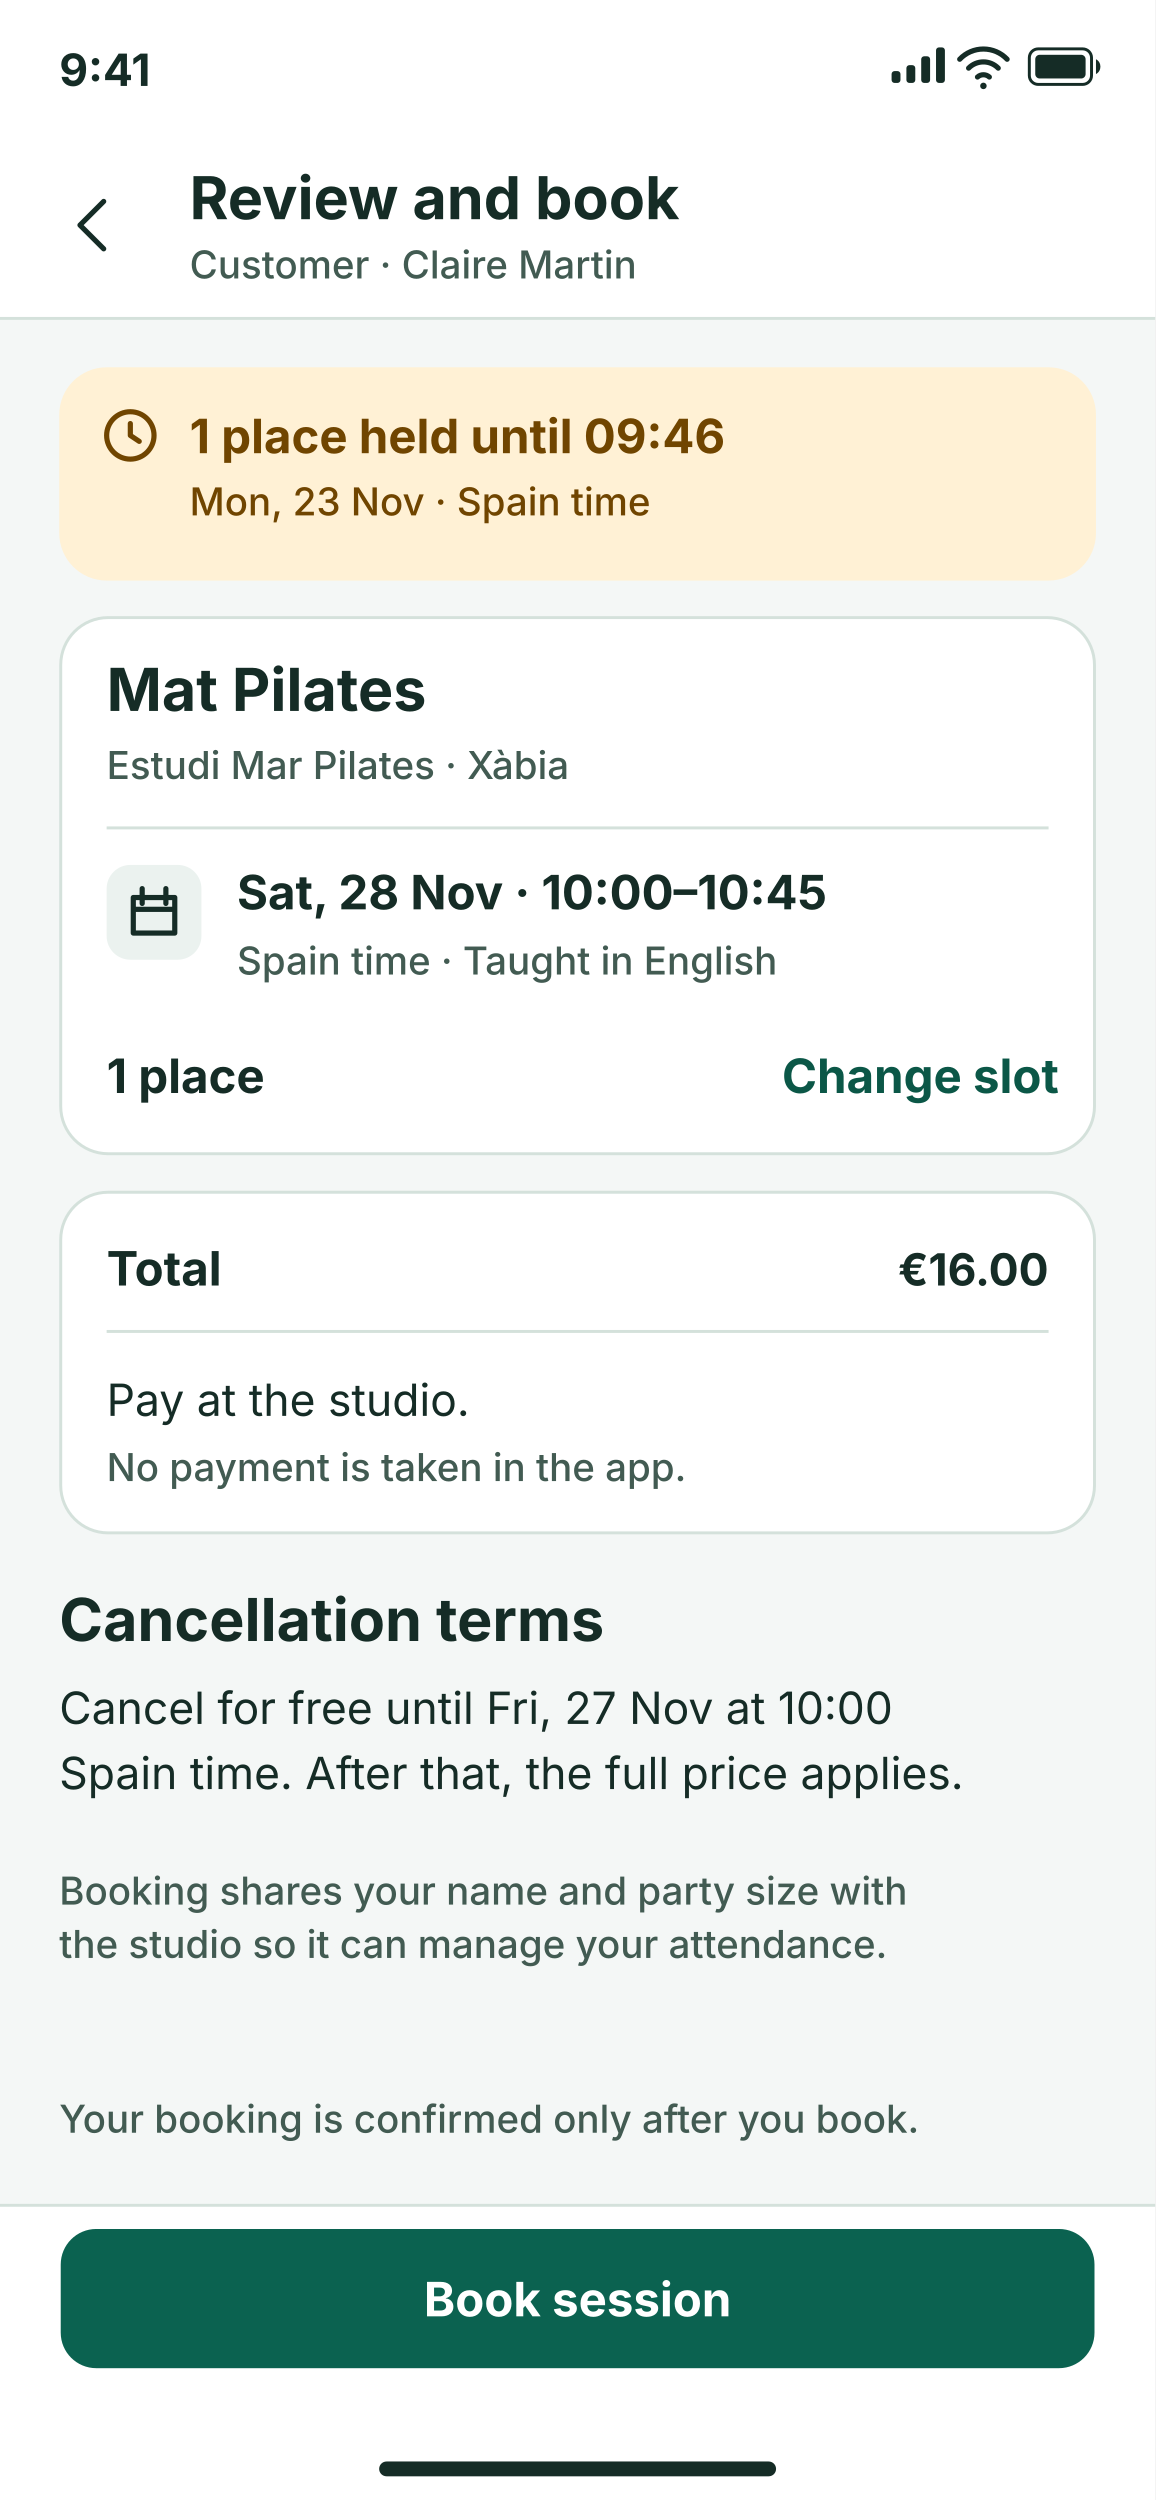
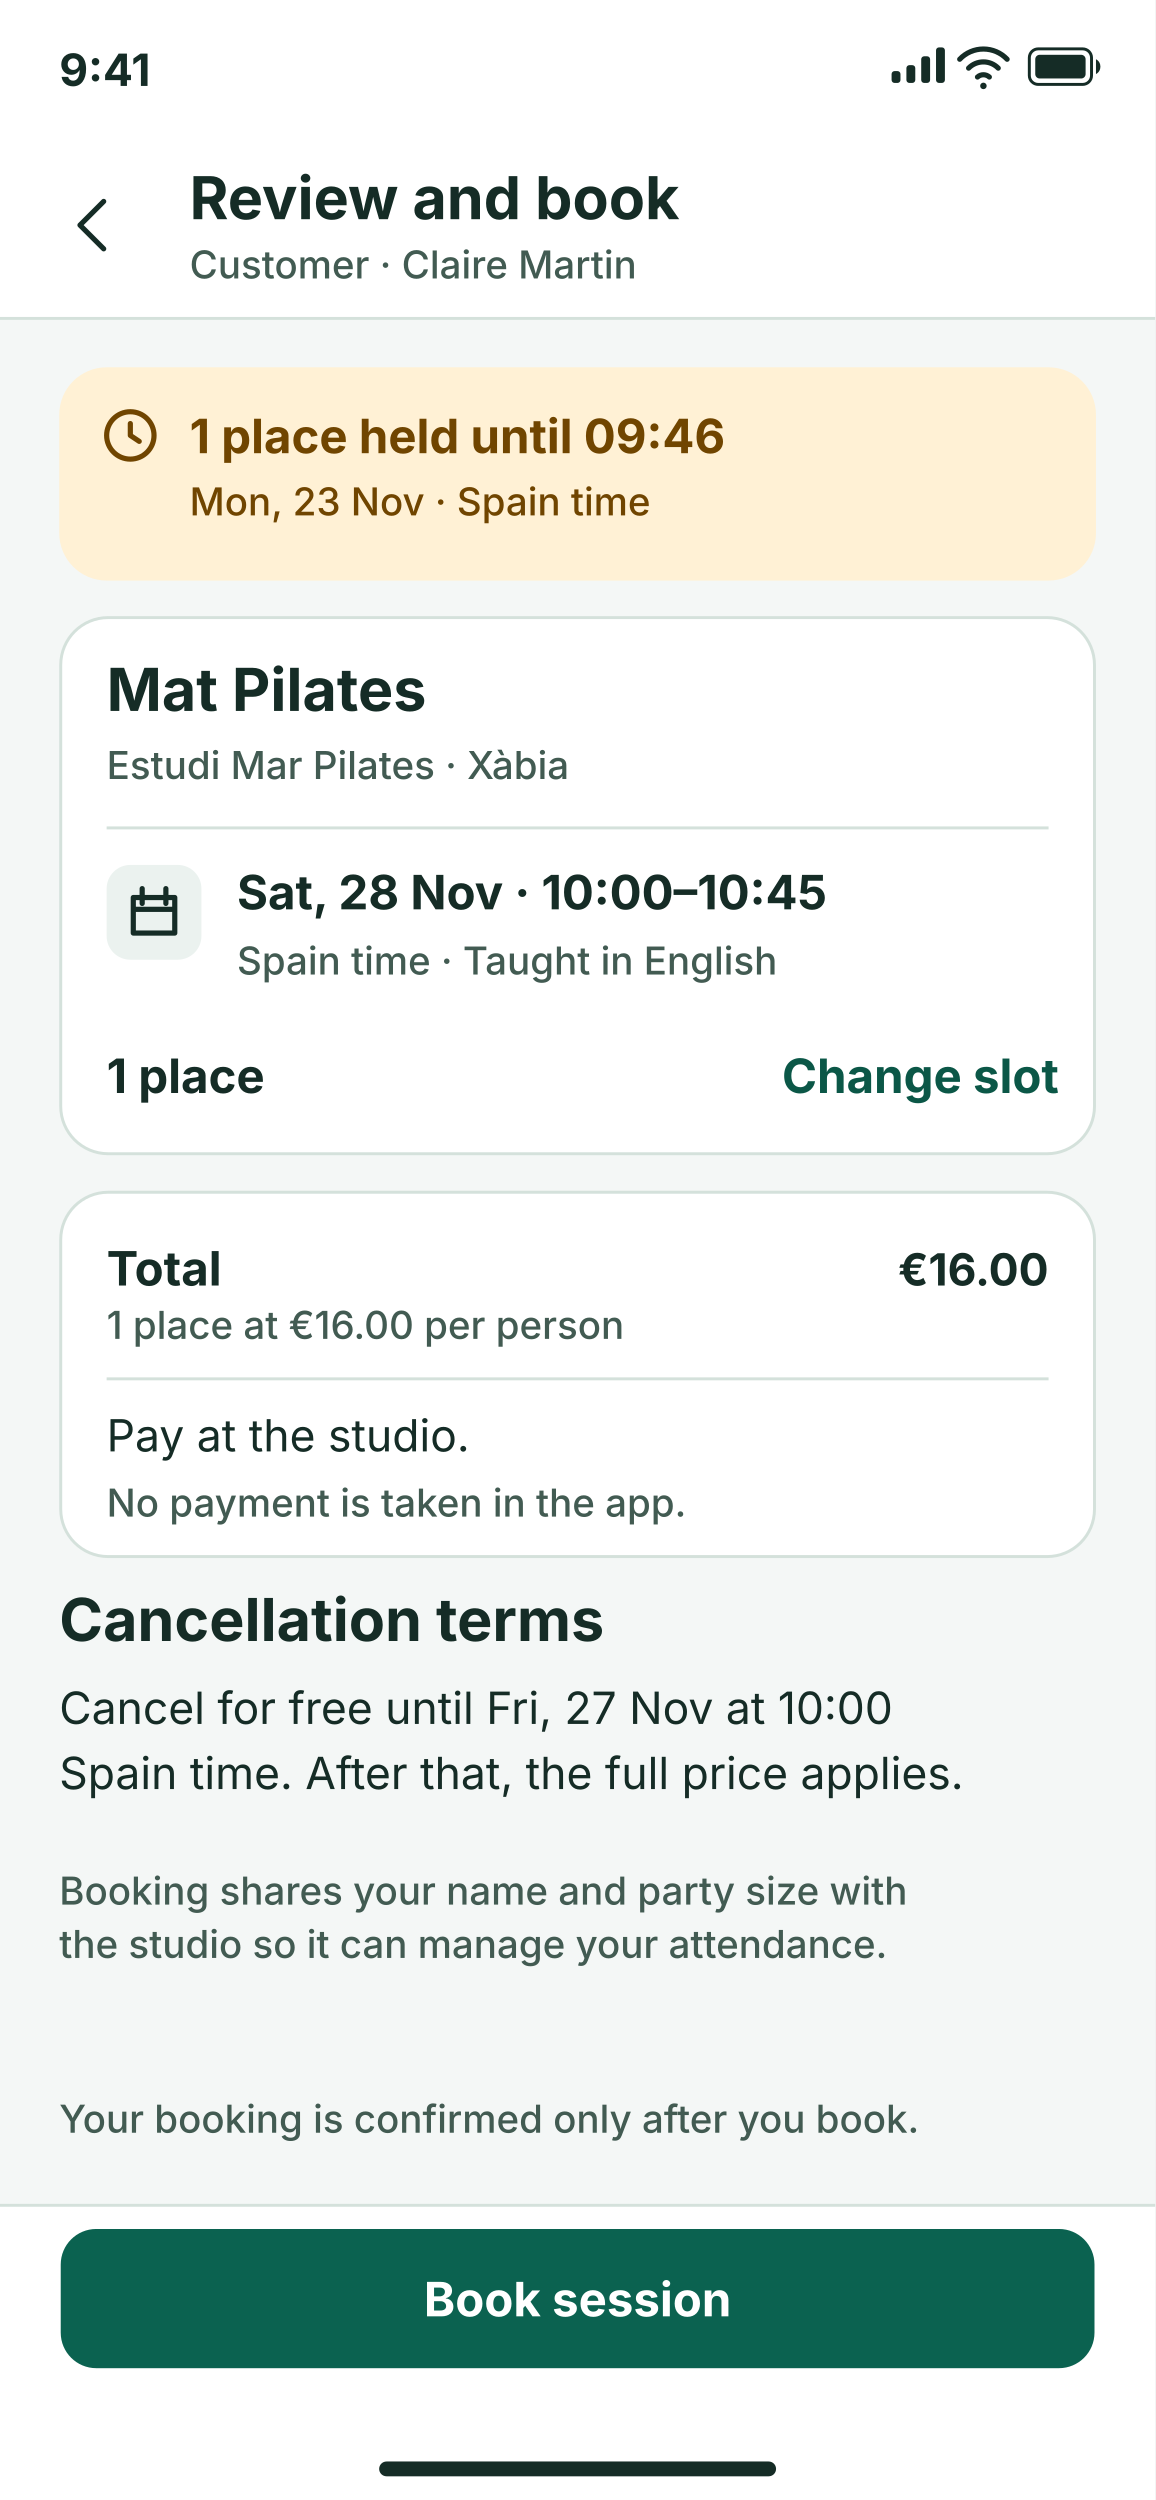
<svg xmlns="http://www.w3.org/2000/svg" width="390" height="844" viewBox="0 0 390 844" role="img" aria-labelledby="screen-title screen-desc" font-family="system-ui, -apple-system, BlinkMacSystemFont, 'Segoe UI', sans-serif">
  <rect x="0" y="0" width="390" height="844" fill="#F4F7F6" />
  <rect x="0" y="0" width="390" height="108" fill="#FFFFFF" />
  <g id="status-bar" aria-hidden="true" fill="#152C26">
    <text x="20" y="29" font-size="15" font-weight="700">9:41</text>
    <rect x="301" y="24" width="3" height="4" rx="1" />
    <rect x="306" y="22" width="3" height="6" rx="1" />
    <rect x="311" y="19" width="3" height="9" rx="1" />
    <rect x="316" y="16" width="3" height="12" rx="1" />
    <path d="M324 20a11 11 0 0 1 16 0m-13 3a7 7 0 0 1 10 0m-7 3a3 3 0 0 1 4 0" fill="none" stroke="#152C26" stroke-width="1.75" stroke-linecap="round" />
    <circle cx="332" cy="29" r="1.1" />
    <rect x="347.5" y="16.5" width="21" height="12" rx="3" fill="none" stroke="#152C26" />
    <rect x="349.5" y="18.5" width="17" height="8" rx="1.5" />
    <path d="M370 20v5c2-1 2-4 0-5z" />
  </g>
  <g id="header">
    <g transform="translate(32 76)" aria-hidden="true">
      <path d="m3-8-8 8 8 8" fill="none" stroke="#152C26" stroke-width="1.75" stroke-linecap="round" stroke-linejoin="round" />
    </g>
    <text x="64" y="74" fill="#152C26" font-size="20" font-weight="650">Review and book</text>
    <text x="64" y="94" fill="#425B52" font-size="13" font-weight="450">Customer · Claire Martin</text>
    <path d="M0 107.5h390" stroke="#D4E1DB" />
  </g>
  <g id="content">
    <g>
      <rect x="20" y="124" width="350" height="72" rx="16" fill="#FFF1D5" />
      <g transform="translate(44 147)" aria-hidden="true">
        <path d="M0-8a8 8 0 1 1 0 16A8 8 0 0 1 0-8zm0 4v4l3 2" fill="none" stroke="#704500" stroke-width="1.75" stroke-linecap="round" stroke-linejoin="round" />
      </g>
      <text x="64" y="153" fill="#704500" font-size="16" font-weight="650">1 place held until 09:46</text>
      <text x="64" y="174" fill="#704500" font-size="13" font-weight="450">Mon, 23 Nov · Spain time</text>
    </g>
    <g id="booking-summary">
      <rect x="20.5" y="208.5" width="349" height="181" rx="16" fill="#FFFFFF" stroke="#D4E1DB" />
      <text x="36" y="240" fill="#152C26" font-size="20" font-weight="650">Mat Pilates</text>
      <text x="36" y="263" fill="#425B52" font-size="13" font-weight="450">Estudi Mar Pilates · Xàbia</text>
      <path d="M36 279.5h318" stroke="#D4E1DB" />
      <g>
        <rect x="36" y="292" width="32" height="32" rx="8" fill="#EBF2EF" />
        <g transform="translate(52 308)" aria-hidden="true">
          <path d="M-7-5h14v12h-14zM-4-8v5m8-5v5M-7-1h14" fill="none" stroke="#152C26" stroke-width="1.75" stroke-linecap="round" stroke-linejoin="round" />
        </g>
      </g>
      <text x="80" y="307" fill="#152C26" font-size="16" font-weight="650">Sat, 28 Nov · 10:00–10:45</text>
      <text x="80" y="329" fill="#425B52" font-size="13" font-weight="450">Spain time · Taught in English</text>
      <text x="36" y="369" fill="#152C26" font-size="16" font-weight="650">1 place</text>
      <text x="264" y="369" fill="#0B5747" font-size="16" font-weight="650">Change slot</text>
    </g>
    <g id="price-summary">
-       <rect x="20.5" y="402.5" width="349" height="115" rx="16" fill="#FFFFFF" stroke="#D4E1DB" />
+       <rect x="20.5" y="402.5" width="349" height="123" rx="16" fill="#FFFFFF" stroke="#D4E1DB" />
      <text x="36" y="434" fill="#152C26" font-size="16" font-weight="650">Total</text>
      <text x="354" y="434" fill="#152C26" font-size="15" font-weight="650" text-anchor="end">€16.00</text>
-       <path d="M36 449.5h318" stroke="#D4E1DB" />
-       <text x="36" y="478" fill="#152C26" font-size="15" font-weight="400">Pay at the studio.</text>
-       <text x="36" y="500" fill="#425B52" font-size="13" font-weight="450">No payment is taken in the app.</text>
+       <text x="36" y="452" fill="#425B52" font-size="13" font-weight="450">1 place at €16.00 per person</text>
+       <path d="M36 465.5h318" stroke="#D4E1DB" />
+       <text x="36" y="490" fill="#152C26" font-size="15" font-weight="400">Pay at the studio.</text>
+       <text x="36" y="512" fill="#425B52" font-size="13" font-weight="450">No payment is taken in the app.</text>
    </g>
    <g id="booking-terms">
      <text x="20" y="554" fill="#152C26" font-size="20" font-weight="650">Cancellation terms</text>
      <text x="20" y="582" fill="#152C26" font-size="15" font-weight="400">
        <tspan x="20">Cancel for free until Fri, 27 Nov at 10:00</tspan>
        <tspan x="20" dy="22">Spain time. After that, the full price applies.</tspan>
      </text>
      <text x="20" y="643" fill="#425B52" font-size="13" font-weight="450">
        <tspan x="20">Booking shares your name and party size with</tspan>
        <tspan x="20" dy="18">the studio so it can manage your attendance.</tspan>
      </text>
    </g>
    <g id="booking-status">
      <text x="20" y="720" fill="#425B52" font-size="13" font-weight="450">Your booking is confirmed only after you book.</text>
    </g>
  </g>
  <g id="action-bar">
    <rect x="0" y="744" width="390" height="100" fill="#FFFFFF" />
    <path d="M0 744.5h390" stroke="#D4E1DB" />
    <g>
      <rect x="20.5" y="752.5" width="349" height="47" rx="12" fill="#0B6250" />
      <text x="195" y="782" fill="#FFFFFF" font-size="16" font-weight="650" text-anchor="middle">Book session</text>
    </g>
  </g>
  <rect id="home-indicator" x="128" y="831" width="134" height="5" rx="2.5" fill="#152C26" aria-hidden="true" />
</svg>
